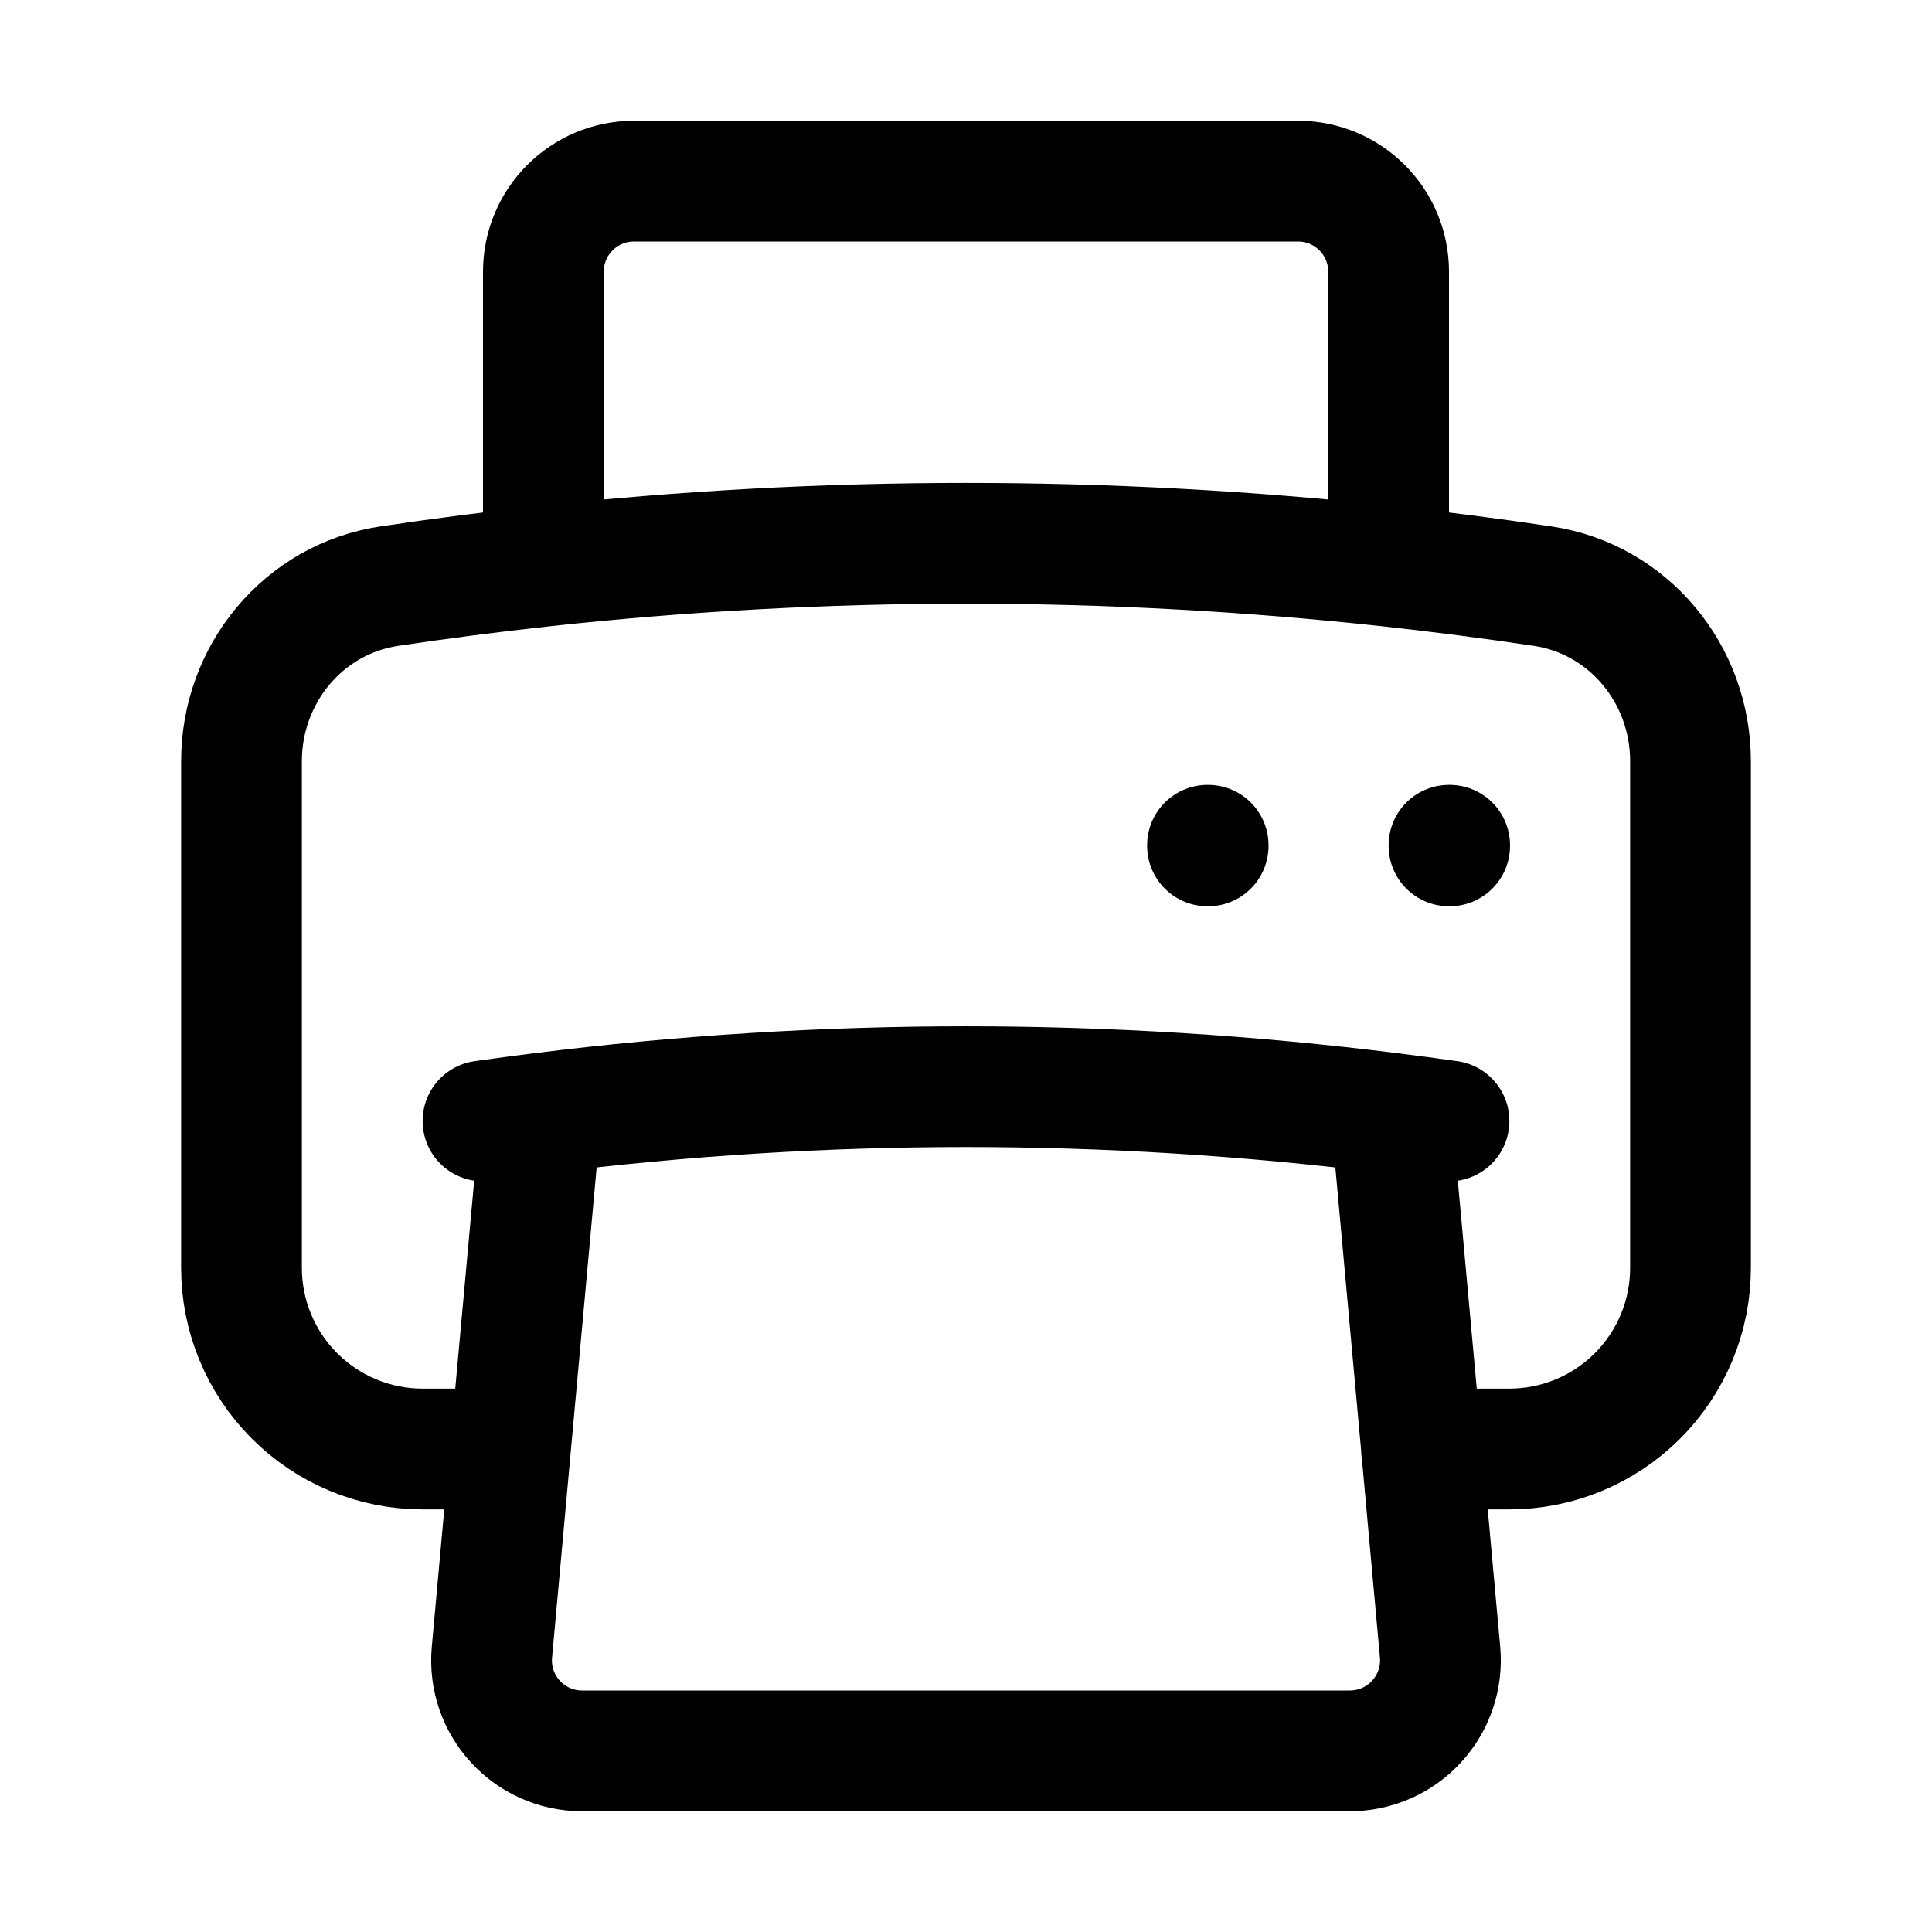
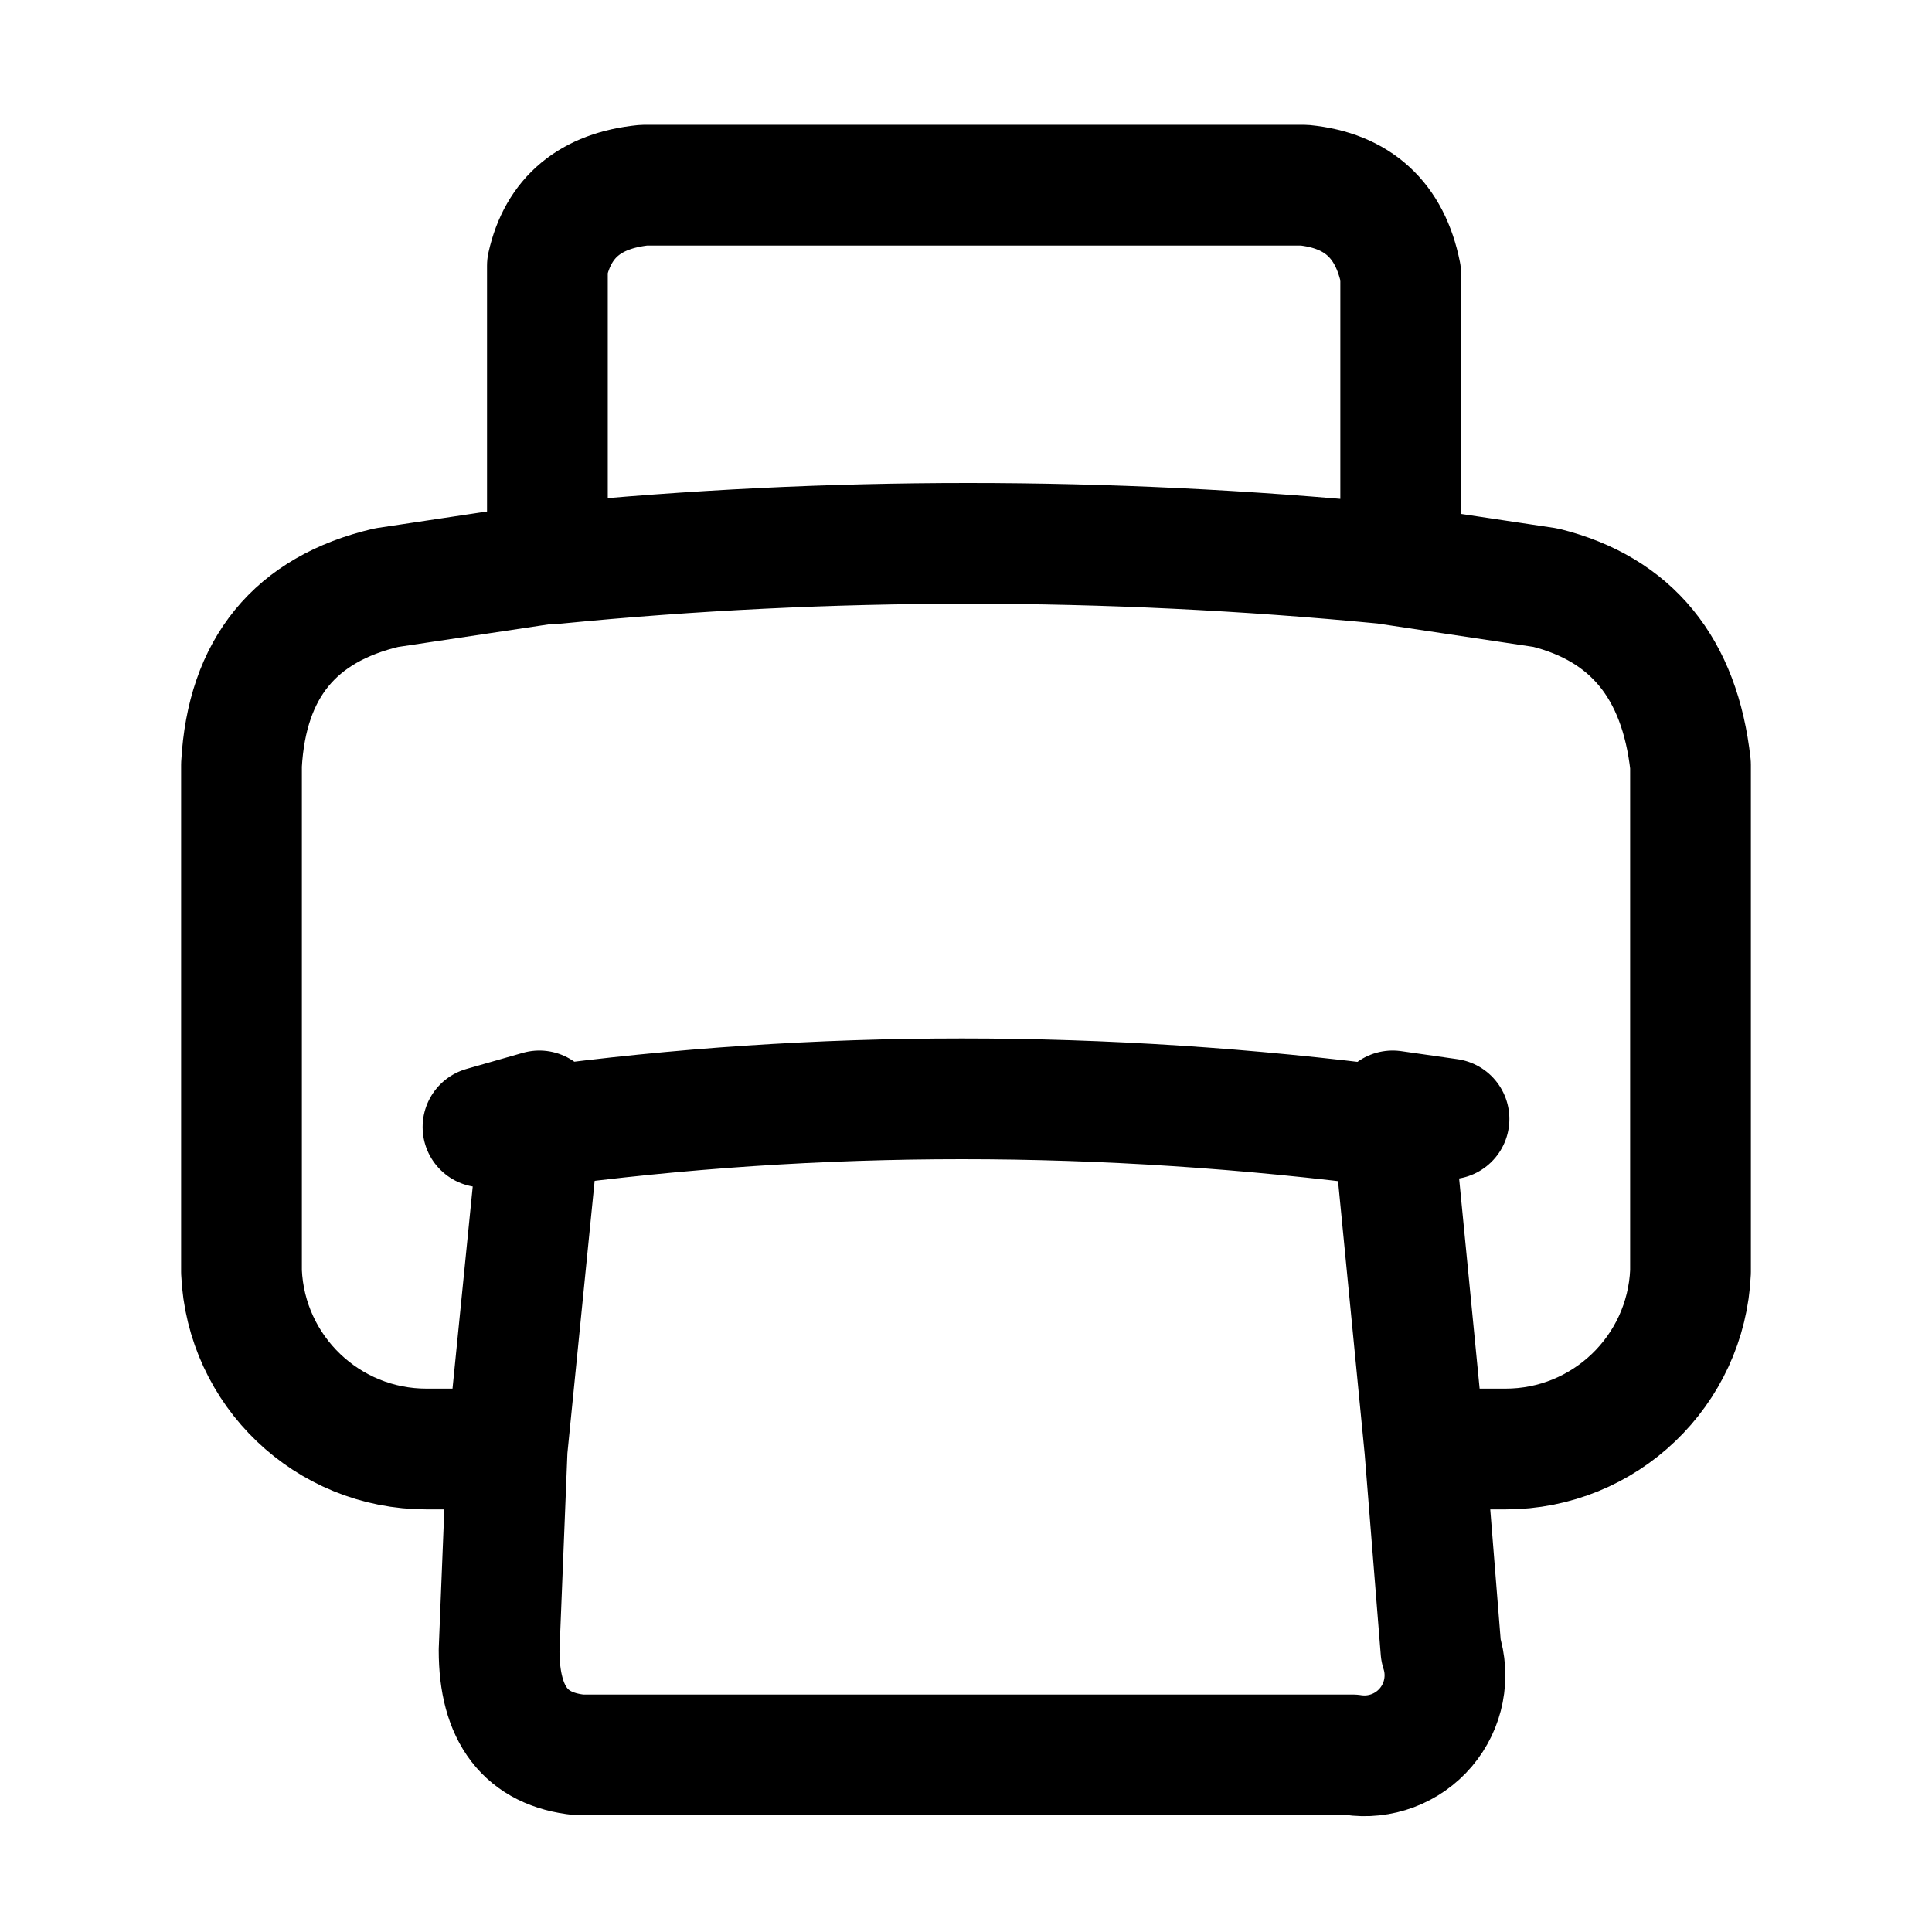
<svg xmlns="http://www.w3.org/2000/svg" width="24" height="24" viewBox="0 0 24 24" fill="none">
-   <path d="M6.72 13.829C6.48 13.859 6.24 13.891 6 13.925M6.72 13.829C10.226 13.389 13.774 13.389 17.28 13.829M6.72 13.829L6.34 18M17.28 13.829C17.52 13.859 17.76 13.891 18 13.925M17.28 13.829L17.66 18L17.889 20.523C17.903 20.679 17.885 20.836 17.835 20.984C17.785 21.132 17.705 21.268 17.599 21.383C17.494 21.499 17.366 21.591 17.223 21.654C17.08 21.717 16.925 21.75 16.769 21.75H7.231C6.569 21.75 6.051 21.182 6.111 20.523L6.34 18M6.34 18H5.25C4.653 18 4.081 17.763 3.659 17.341C3.237 16.919 3 16.347 3 15.75V9.456C3 8.375 3.768 7.441 4.837 7.281C5.473 7.186 6.111 7.104 6.75 7.034M17.658 18H18.749C19.045 18 19.337 17.942 19.61 17.829C19.883 17.716 20.132 17.55 20.341 17.341C20.55 17.132 20.715 16.884 20.829 16.611C20.942 16.338 21 16.046 21 15.75V9.456C21 8.375 20.232 7.441 19.163 7.281C18.527 7.186 17.889 7.104 17.25 7.034M17.25 7.034C13.76 6.654 10.24 6.654 6.75 7.034M17.25 7.034V3.375C17.25 2.754 16.746 2.25 16.125 2.25H7.875C7.254 2.25 6.75 2.754 6.75 3.375V7.034M18 10.5H18.008V10.508H18V10.5ZM15 10.5H15.008V10.508H15V10.5Z" stroke="black" stroke-width="1.5" stroke-linecap="round" stroke-linejoin="round" />
+   <path d="M6.7 13.8 6 14m.7 0q5.2-.7 10.6 0m-10.6 0L6.3 18m11-4.2.7.1m-.7 0 .4 4.1.2 2.5a1 1 0 0 1-1.1 1.3H7.2q-1-.1-1-1.3l.1-2.5m0 0h-1A2.3 2.3 0 0 1 3 15.8V9.5q.1-1.8 1.8-2.2l2-.3m10.9 11h1a2.3 2.3 0 0 0 2.3-2.2V9.5q-.2-1.8-1.8-2.2l-2-.3m0 0Q12 6.5 6.9 7m10.5 0V3.4q-.2-1-1.2-1.1H8q-1 .1-1.2 1V7m8.3 3.5" stroke="black" stroke-width="1.5" stroke-linecap="round" stroke-linejoin="round" />
</svg>
